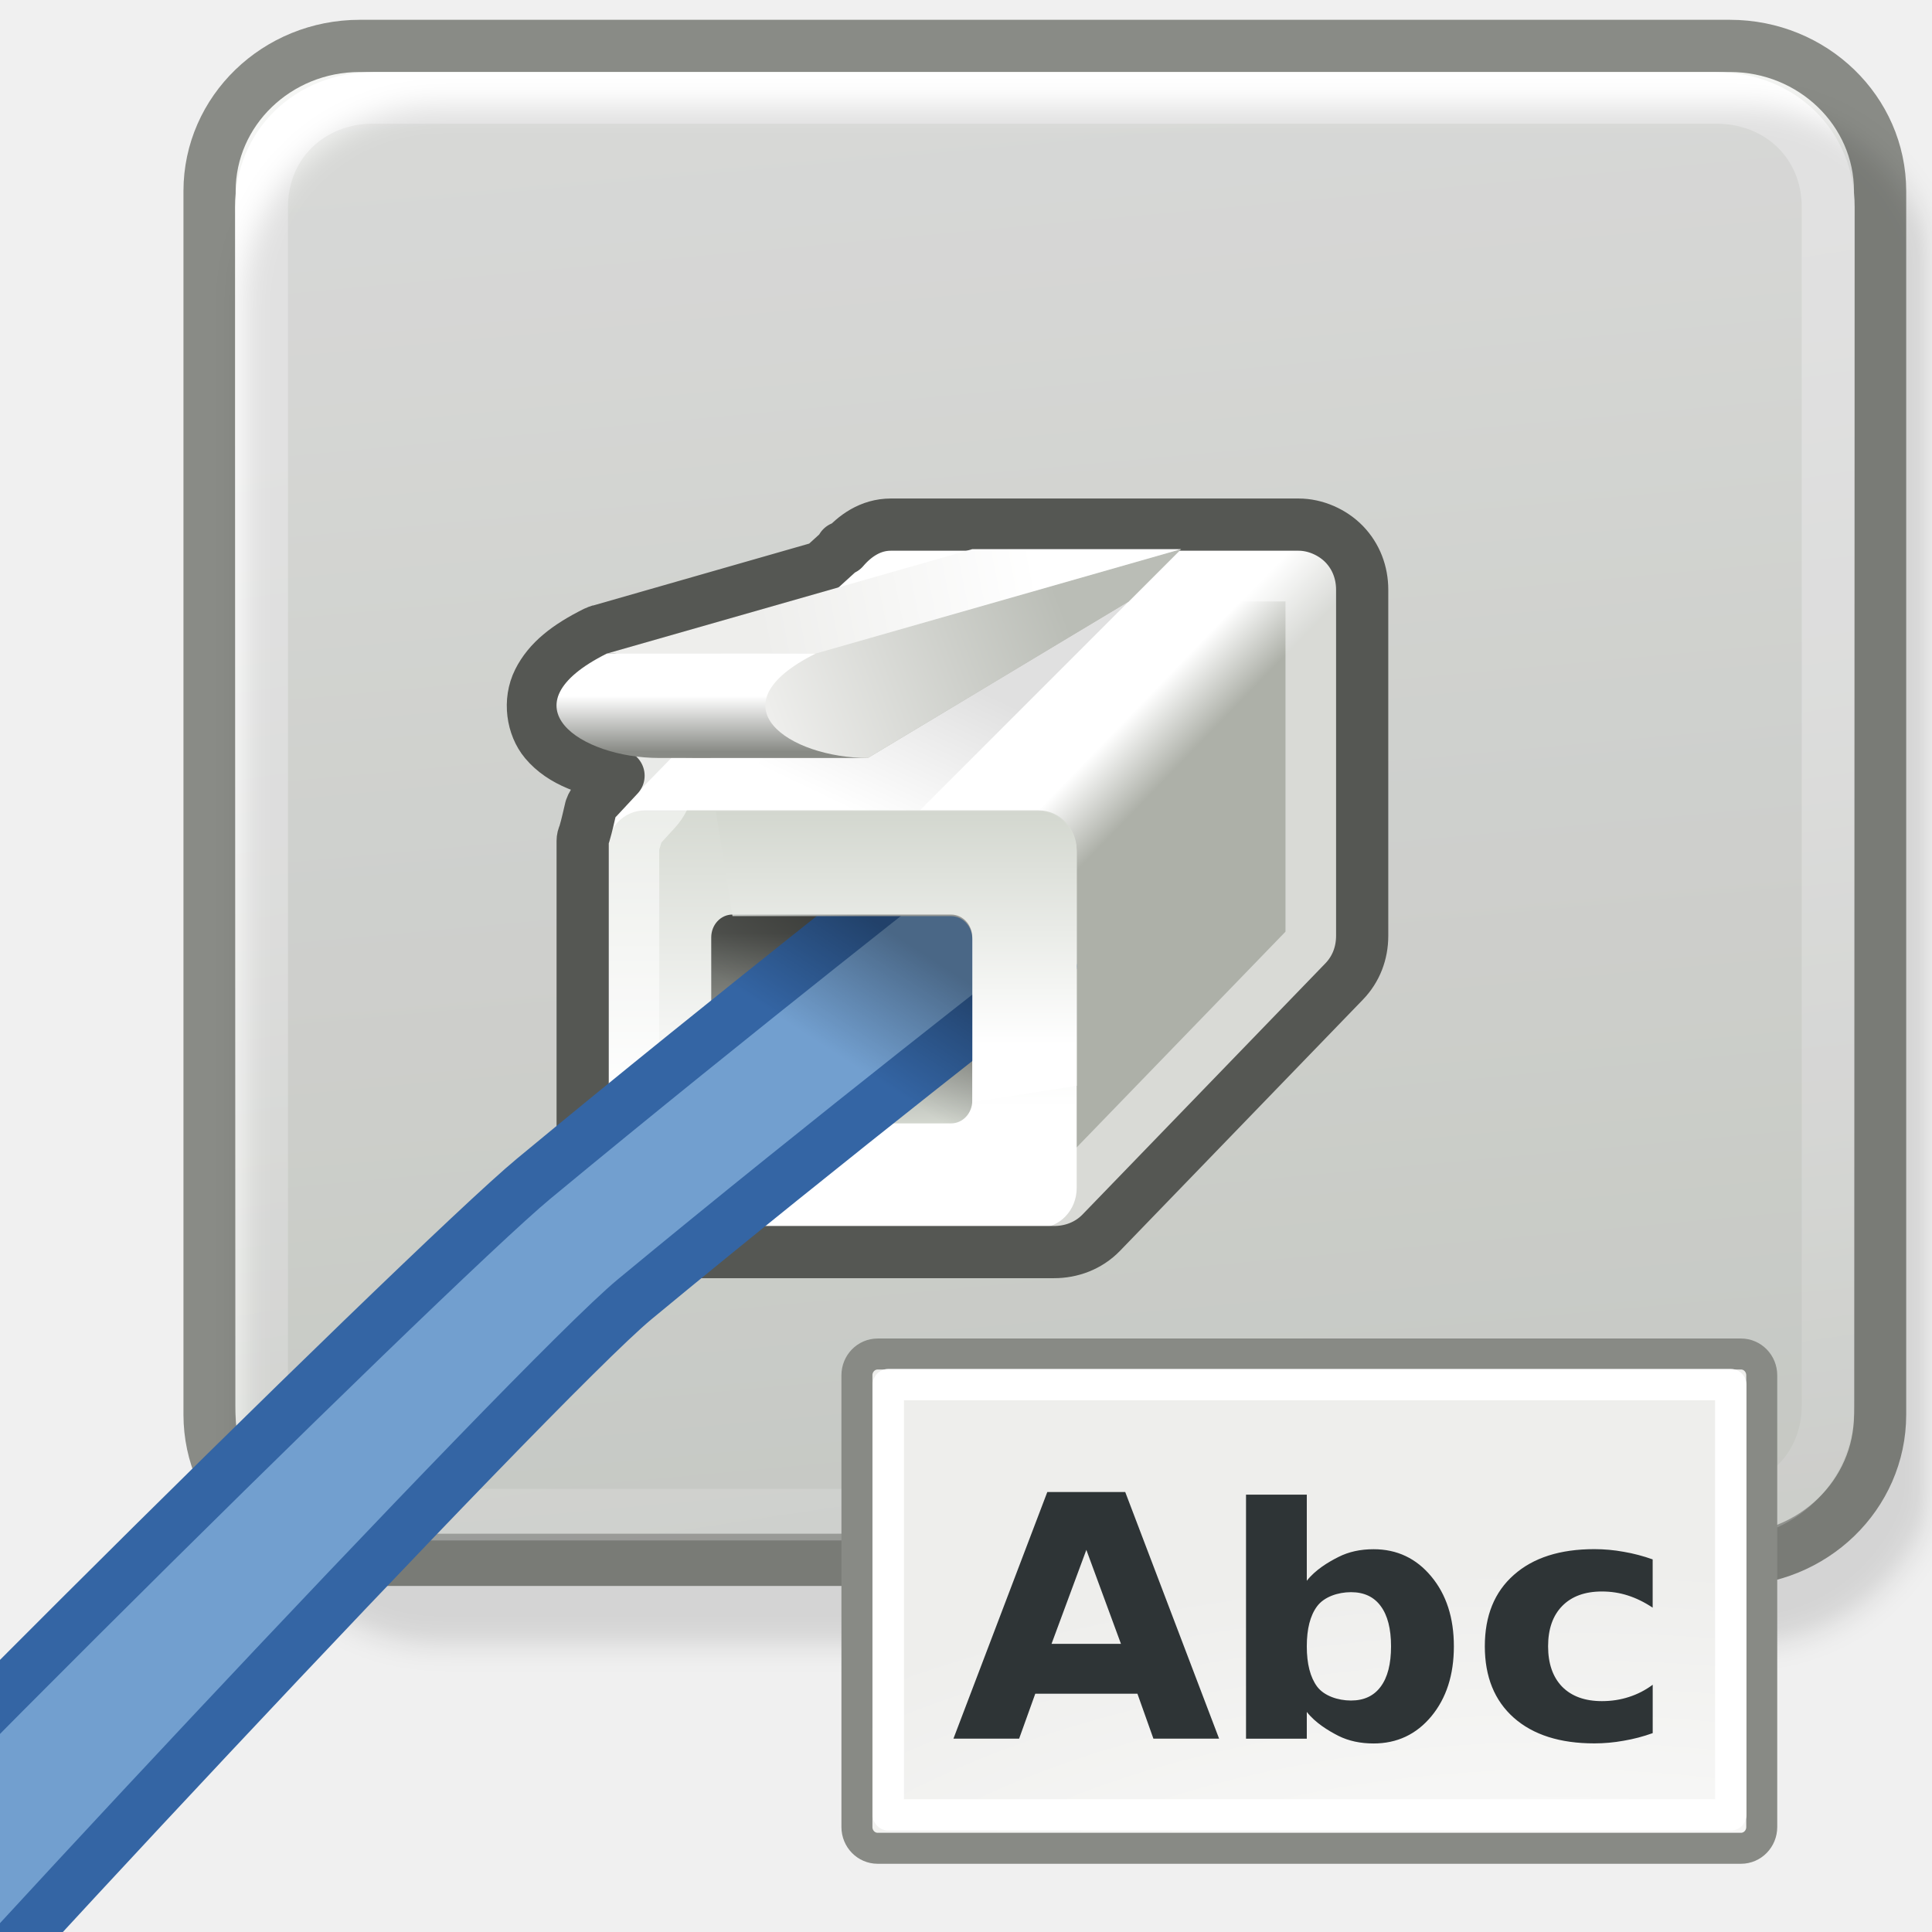
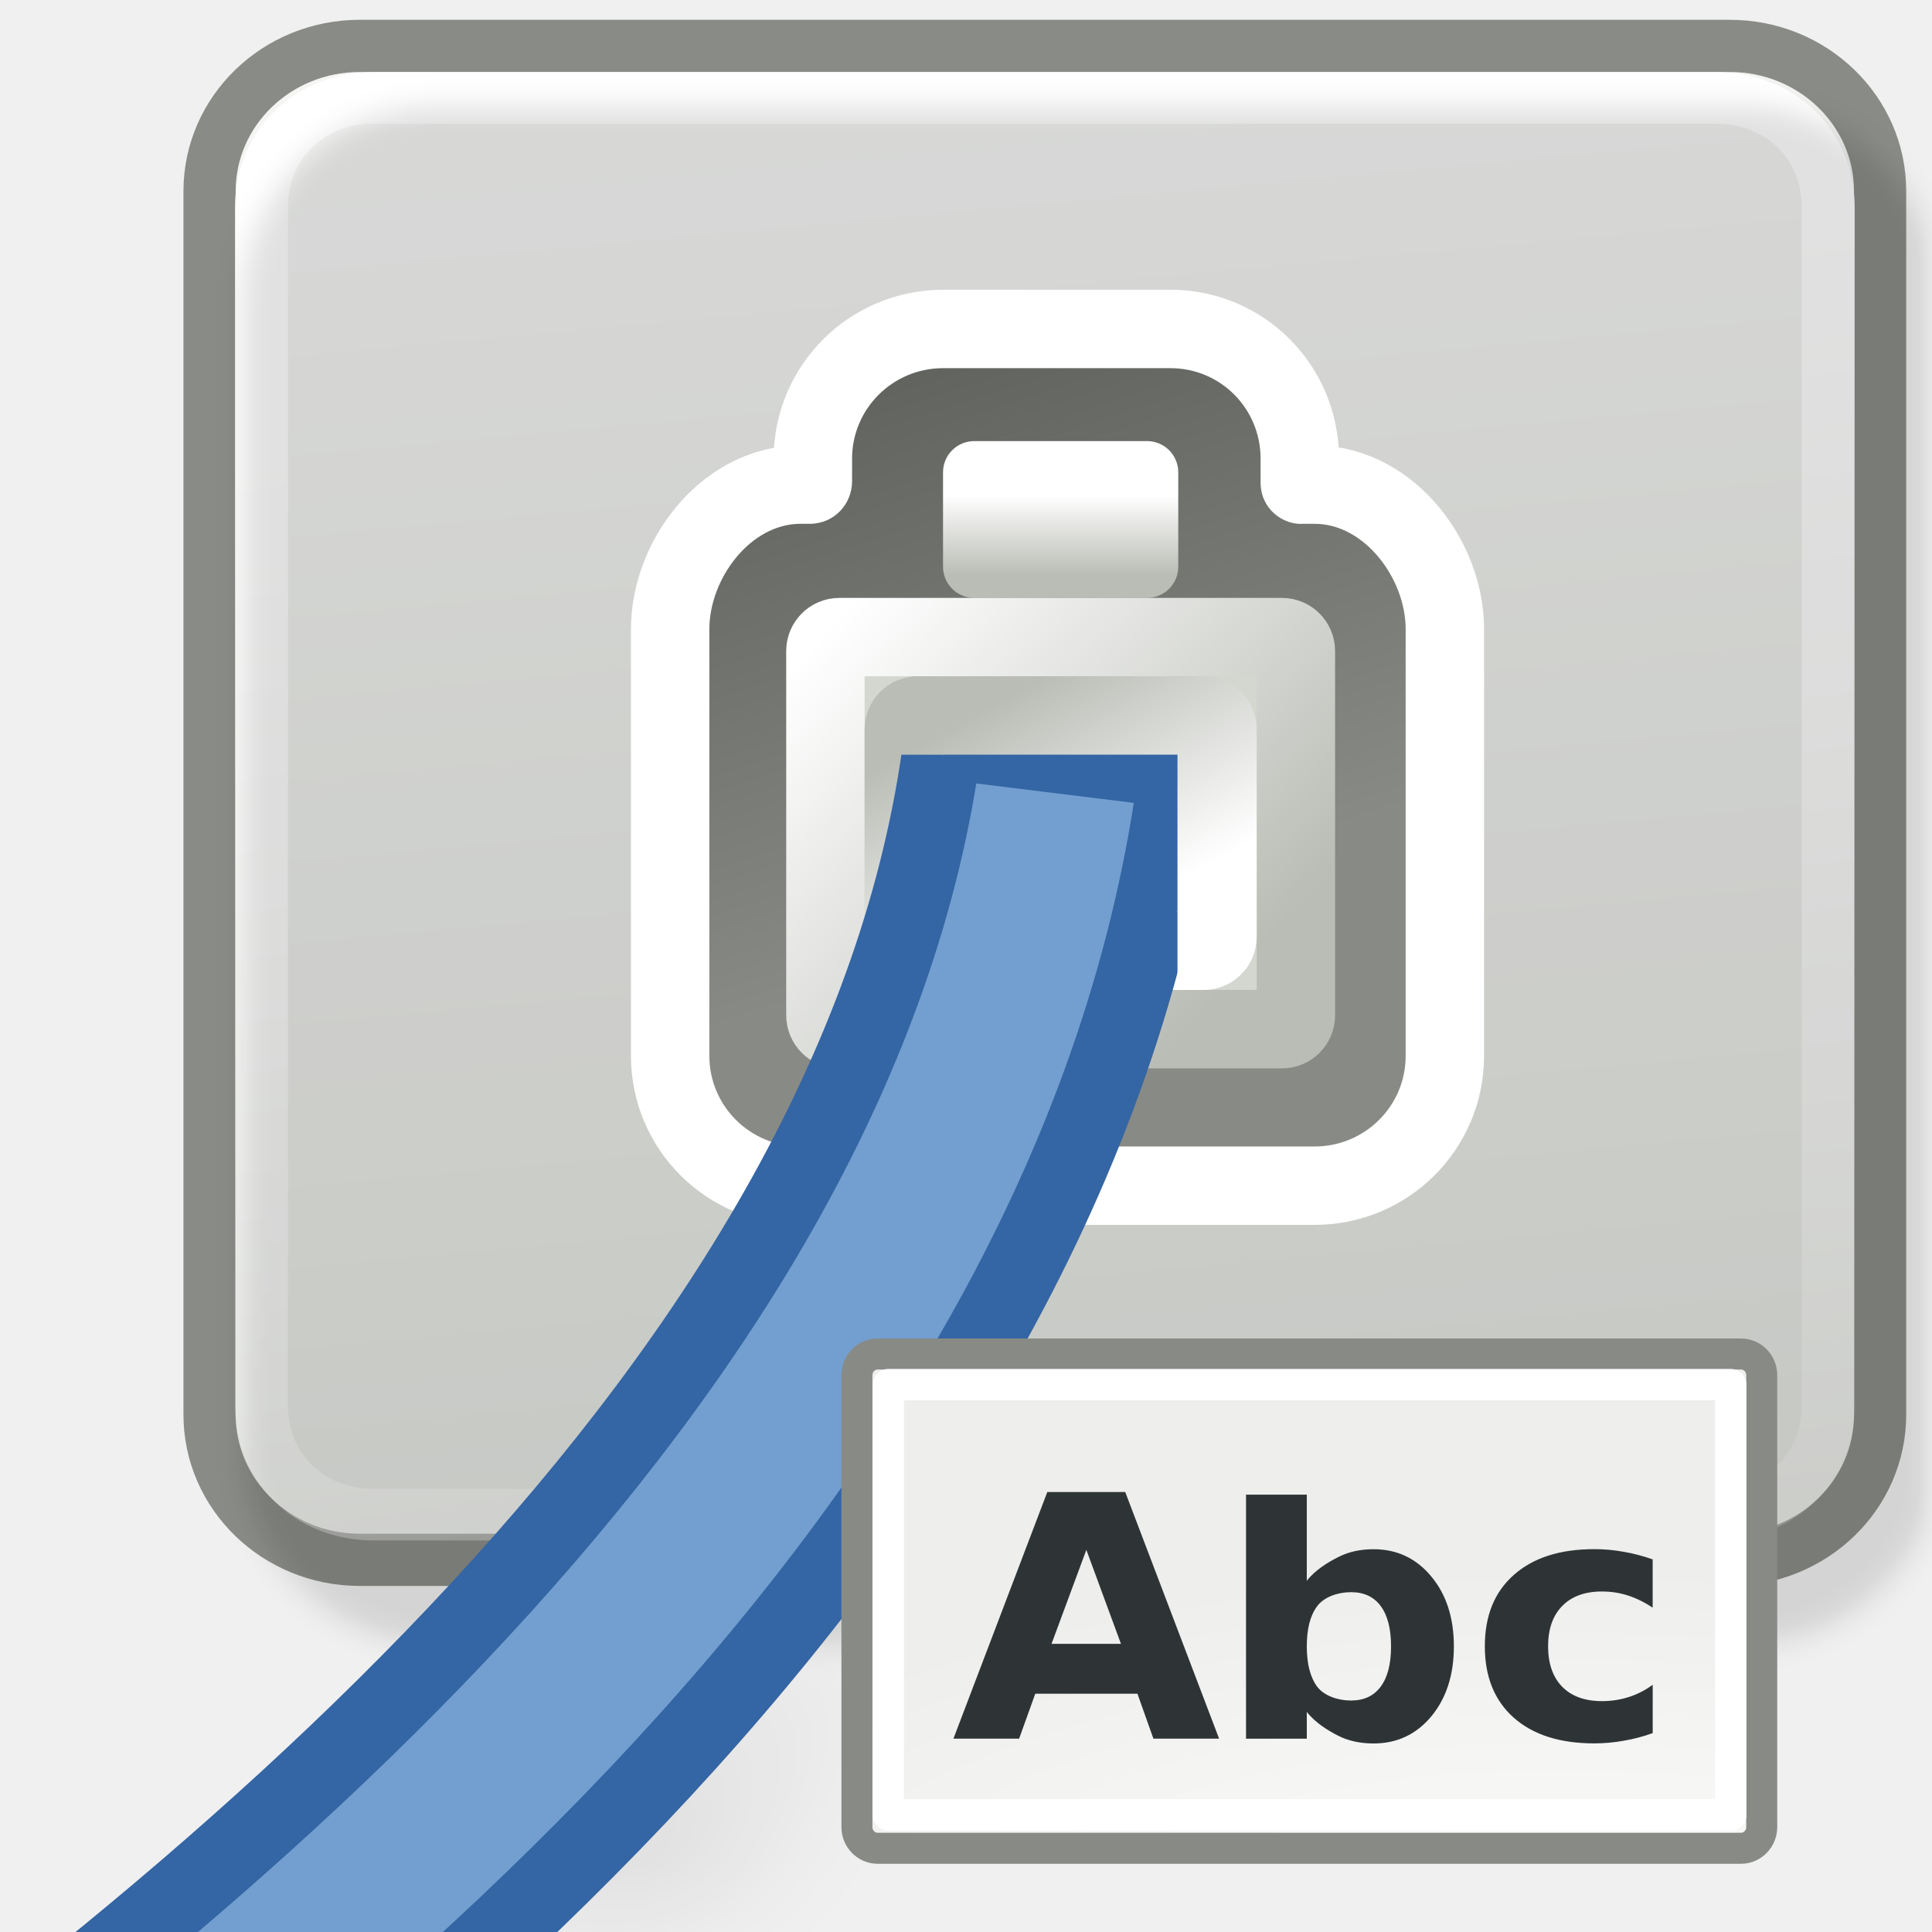
<svg xmlns="http://www.w3.org/2000/svg" xmlns:xlink="http://www.w3.org/1999/xlink" width="32" height="32" version="1.1" viewBox="0 0 48 48">
  <defs>
    <linearGradient id="linearGradient7887" x1="-7.975" x2="-11.01" y1="25.36" y2="-6.568" gradientTransform="matrix(2 0 0 1.933 43.5 .5333)" gradientUnits="userSpaceOnUse">
      <stop stop-color="#d3d7cf" offset="0" />
      <stop stop-color="#fff" offset="1" />
    </linearGradient>
    <linearGradient id="linearGradient7889" x1="-7.852" x2="-5.51" y1="3.755" y2="18.94" gradientUnits="userSpaceOnUse">
      <stop stop-color="#fff" offset="0" />
      <stop stop-color="#fff" stop-opacity="0" offset="1" />
    </linearGradient>
    <filter id="filter5386" x="-.02" y="-.022" width="1.039" height="1.044" color-interpolation-filters="sRGB">
      <feGaussianBlur stdDeviation="0.263" />
    </filter>
-     <linearGradient id="linearGradient7893" x1="1.626" x2=".822" y1="55.22" y2="54.42" gradientUnits="userSpaceOnUse">
-       <stop stop-color="#adb0a8" offset="0" />
-       <stop stop-color="#fff" offset="1" />
-     </linearGradient>
-     <linearGradient id="linearGradient7895" x1="-4.221" x2="-4.221" y1="59.88" y2="54.71" gradientTransform="matrix(.9643 0 0 .9722 -.25 1.694)" gradientUnits="userSpaceOnUse" xlink:href="#linearGradient7269-5" />
-     <linearGradient id="linearGradient7269-5">
-       <stop stop-color="#fff" offset="0" />
-       <stop stop-color="#d3d7cf" offset="1" />
-     </linearGradient>
-     <linearGradient id="linearGradient7897" x1="-1.989" x2="-3.359" y1="51.14" y2="54" gradientTransform="translate(-4,-24)" gradientUnits="userSpaceOnUse" xlink:href="#linearGradient7822-4" />
-     <linearGradient id="linearGradient7822-4">
-       <stop offset="0" />
-       <stop stop-opacity="0" offset="1" />
-     </linearGradient>
-     <linearGradient id="linearGradient7899" x1="-4.685" x2=".884" y1="52.64" y2="50.56" gradientTransform="translate(-4,-24)" gradientUnits="userSpaceOnUse">
-       <stop stop-color="#eeeeec" offset="0" />
-       <stop stop-color="#babdb6" offset="1" />
-     </linearGradient>
-     <linearGradient id="linearGradient7901" x1="-5.082" x2=".265" y1="50.52" y2="49.46" gradientTransform="translate(-4,-24)" gradientUnits="userSpaceOnUse">
-       <stop stop-color="#eeeeec" offset="0" />
-       <stop stop-color="#fff" offset="1" />
-     </linearGradient>
-     <linearGradient id="linearGradient7903" x1="-5.969" x2="-5.969" y1="52.88" y2="51.81" gradientTransform="translate(-4,-24)" gradientUnits="userSpaceOnUse">
-       <stop stop-color="#888a85" offset="0" />
-       <stop stop-color="#fff" offset="1" />
-     </linearGradient>
-     <linearGradient id="linearGradient7905" x1="-3.536" x2="-3.536" y1="55.87" y2="59.44" gradientTransform="matrix(1 0 0 1.029 -4 -25.14)" gradientUnits="userSpaceOnUse">
-       <stop stop-color="#555753" offset="0" />
-       <stop stop-color="#d3d7cf" offset="1" />
-     </linearGradient>
-     <linearGradient id="linearGradient7921" x1="17.94" x2="23.28" y1="42.91" y2="43.08" gradientUnits="userSpaceOnUse">
-       <stop stop-color="#729fcf" offset="0" />
-       <stop stop-color="#729fcf" stop-opacity="0" offset="1" />
-     </linearGradient>
-     <linearGradient id="linearGradient7923" x1="17.83" x2="28.36" y1="40.38" y2="40.87" gradientUnits="userSpaceOnUse">
-       <stop stop-color="#3465a4" offset="0" />
-       <stop stop-color="#3465a4" stop-opacity="0" offset="1" />
-     </linearGradient>
-     <linearGradient id="linearGradient7927" x1="-4.11" x2="-4.11" y1="58.81" y2="55" gradientTransform="matrix(1.125 0 0 1.167 15.88 -34.14)" gradientUnits="userSpaceOnUse" xlink:href="#linearGradient7269-5" />
-     <linearGradient id="linearGradient7929" x1="-6.406" x2="-7.781" y1="32.44" y2="34.56" gradientUnits="userSpaceOnUse" xlink:href="#linearGradient7822-4" />
    <radialGradient id="radialGradient3390" cx="24.84" cy="30.78" r="23" gradientTransform="matrix(1.156 0 0 .5026 10.03 34.95)" gradientUnits="userSpaceOnUse">
      <stop stop-color="#fff" offset="0" />
      <stop stop-color="#eeeeec" offset="1" />
    </radialGradient>
+     <linearGradient id="linearGradient9" x1="25.05" x2="27.76" y1="16.17" y2="24.54" gradientTransform="matrix(1.088 0 0 1.086 294.4 40.06)" gradientUnits="userSpaceOnUse" xlink:href="#linearGradient3983" />
+     <linearGradient id="linearGradient3983">
+       <stop stop-color="#555753" offset="0" />
+       <stop stop-color="#888a85" offset="1" />
+     </linearGradient>
+     <linearGradient id="linearGradient11" x1="326.5" x2="326.5" y1="61.7" y2="60.69" gradientUnits="userSpaceOnUse">
+       <stop stop-color="#babdb6" offset="0" />
+       <stop stop-color="#fff" offset="1" />
+     </linearGradient>
+     <radialGradient id="radialGradient4612-0" cx="306.5" cy="86.38" r="21.91" gradientTransform="matrix(2.238 -.5404 .1485 .615 -392 204.4)" gradientUnits="userSpaceOnUse">
+       <stop offset="0" />
+       <stop stop-opacity="0" offset="1" />
+     </radialGradient>
+     <filter id="filter4618-7" x="-.075" y="-.062" width="1.151" height="1.143">
+       <feGaussianBlur stdDeviation="0.897" />
+     </filter>
+     <linearGradient id="linearGradient12" x1="322.3" x2="328.4" y1="62.62" y2="68.74" gradientTransform="matrix(.75 0 0 .8333 81.62 10.42)" gradientUnits="userSpaceOnUse" xlink:href="#linearGradient4206" />
+     <linearGradient id="linearGradient4206">
+       <stop stop-color="#fff" offset="0" />
+       <stop stop-color="#babdb6" offset="1" />
+     </linearGradient>
+     <linearGradient id="linearGradient13" x1="325.4" x2="328.4" y1="63.27" y2="68.74" gradientTransform="matrix(.5 0 0 .5 -489.8 -97.75)" gradientUnits="userSpaceOnUse" xlink:href="#linearGradient4206" />
+     <linearGradient id="linearGradient14" x1="-47.16" x2="-46.15" y1="39.38" y2="44.17" gradientTransform="translate(386,50)" gradientUnits="userSpaceOnUse">
+       <stop stop-color="#729fcf" offset="0" />
+       <stop stop-color="#729fcf" stop-opacity="0" offset="1" />
+     </linearGradient>
+     <linearGradient id="linearGradient15" x1="-48" x2="-46.75" y1="40.38" y2="45.69" gradientTransform="translate(386,50)" gradientUnits="userSpaceOnUse">
+       <stop stop-color="#3465a4" offset="0" />
+       <stop stop-color="#3465a4" stop-opacity="0" offset="1" />
+     </linearGradient>
  </defs>
  <clipPath id="b">
    <rect x="68.78" y="-.093" width="58.26" height="58.26" rx="2.648" />
  </clipPath>
  <filter id="c" x="-.021" y="-.021" width="1.042" height="1.042" color-interpolation-filters="sRGB">
    <feGaussianBlur stdDeviation=".283" />
  </filter>
  <clipPath id="h">
    <path d="m-6.562 24.53c-0.388 0-0.692 0.219-0.906 0.469l-0.031-0.03-0.031 0.06-0.344 0.313-4.25 1.218c-0.03 0-0.06 0.02-0.09 0.03-0.549 0.274-0.902 0.554-1.094 0.937-0.192 0.384-0.116 0.867 0.125 1.156 0.329 0.394 0.858 0.553 1.407 0.657l-0.407 0.437c-0.06 0.05-0.1 0.116-0.125 0.188-0.03 0.121-0.07 0.316-0.125 0.5-0.02 0.04-0.03 0.08-0.03 0.125v6.656c0 0.299 0.113 0.582 0.313 0.813 0.199 0.23 0.511 0.406 0.875 0.406h7.843c0.324 0 0.657-0.116 0.906-0.375l4.651-4.81c0.226-0.235 0.344-0.539 0.344-0.875v-6.625c0-0.335-0.118-0.64-0.344-0.875-0.223-0.229-0.55-0.375-0.874-0.375z" />
  </clipPath>
  <filter id="i" x="-.038" y="-.044" width="1.077" height="1.087" color-interpolation-filters="sRGB">
    <feGaussianBlur stdDeviation=".149" />
  </filter>
  <filter id="p" x="-.02" y="-.024" width="1.04" height="1.047" color-interpolation-filters="sRGB">
    <feGaussianBlur stdDeviation=".071" />
  </filter>
  <filter id="x" x="-.036" y="-.042" width="1.071" height="1.083" color-interpolation-filters="sRGB">
    <feGaussianBlur stdDeviation=".167" />
  </filter>
  <clipPath id="A">
    <path d="m-95.3 143.8s-4.189 3.27-8.1 6.5c-1.95 1.62-3.69 3.22-4.72 4.78-0.51 0.78-0.98 1.62-0.65 2.78 0.16 0.58 0.61 1.12 1.09 1.41 0.48 0.28 0.96 0.4 1.5 0.47 2.13 0.24 4.73-0.4 7.849-1.28 3.113-0.89 6.669-2.09 10.25-3.25 3.581-1.17 7.196-2.31 10.34-3 3.147-0.7 5.835-0.89 7.375-0.5 0.729 0.18 0.745 0.3 0.75 0.31 0 0 0.06 0.33-0.219 0.94-0.567 1.2-2.245 3.11-4.187 4.93-3.885 3.64-8.844 7.13-8.844 7.13l1.75 2.44s5.041-3.52 9.156-7.38c2.058-1.93 3.879-3.89 4.813-5.87 0.466-1 0.776-2.12 0.343-3.25-0.433-1.14-1.541-1.87-2.812-2.19-2.46-0.62-5.444-0.21-8.781 0.53-3.337 0.73-7.019 1.85-10.62 3.03-3.607 1.18-7.129 2.4-10.12 3.25-2.913 0.83-5.293 1.22-6.473 1.13 0.62-0.95 2.3-2.56 4.16-4.1 3.721-3.08 7.969-6.37 7.969-6.37z" />
  </clipPath>
  <mask id="B" maskUnits="userSpaceOnUse">
    <rect x="-115.6" y="147" width="51.28" height="17.34" rx=".666" fill="url(#C)" fill-rule="evenodd" stroke-width="2" />
  </mask>
  <linearGradient id="C" x1="-112.3" x2="-112.3" y1="148.9" y2="164.5" gradientUnits="userSpaceOnUse">
    <stop offset="0" />
    <stop stop-color="#fff" offset=".218" />
    <stop stop-color="#fff" offset=".766" />
    <stop offset="1" />
  </linearGradient>
  <filter id="D" x="-.013" y="-.05" width="1.026" height="1.099" color-interpolation-filters="sRGB">
    <feGaussianBlur stdDeviation="0.001 0.244" />
  </filter>
  <filter id="H" x="-.395" y="-.574" width="1.79" height="2.147" color-interpolation-filters="sRGB">
    <feGaussianBlur stdDeviation="2.895" />
  </filter>
  <g transform="matrix(1.297 0 0 1.297 -13.6 -.805)" enable-background="new">
    <g enable-background="new">
      <rect x="14.5" y="1.5" width="32" height="29" rx="2.877" ry="2.781" fill="url(#linearGradient7887)" fill-rule="evenodd" stroke="#888a85" stroke-dashoffset=".7" stroke-linecap="round" stroke-linejoin="round" stroke-opacity=".992" />
      <path transform="matrix(2.143 0 0 2.087 44.43 -.6302)" d="m-12.5 1.498c-0.573 0-1.002 0.429-1.002 1.002v11c0 0.573 0.429 1.002 1.002 1.002h12c0.573 0 1.002-0.429 1.002-1.002v-11c0-0.573-0.429-1.002-1.002-1.002z" fill="none" stroke="url(#linearGradient7889)" stroke-dashoffset=".7" stroke-linecap="round" stroke-linejoin="round" stroke-opacity=".992" stroke-width=".473" />
      <rect transform="matrix(1.016 0 0 1.016 -.49 -.2715)" x="15.38" y="2.875" width="32" height="29" rx="3.723" ry="3.723" fill-rule="evenodd" filter="url(#filter5386)" opacity=".12" />
    </g>
-     <g transform="translate(14.11,-13.86)">
-       <g transform="translate(20)">
-         <g fill-rule="evenodd">
-           <g transform="matrix(1.167,0,0,1.2,-3.833,-36.2)">
-             <path d="m-2.344 51c-0.205 0-0.381 0.101-0.5 0.25l-4.016 4c-0.035 0.132-0.099 0.271-0.141 0.406v5.521c0 0.364 0.296 0.656 0.656 0.656h6.687c0.18 0 0.351-0.07 0.469-0.187l4-4c0.117-0.119 0.188-0.287 0.188-0.469v-5.521c0-0.182-0.07-0.35-0.188-0.468-0.119-0.119-0.289-0.188-0.469-0.188z" fill="url(#linearGradient7893)" />
-             <path d="m-6.374 55.17h6.462c0.347 0 0.626 0.284 0.626 0.638v5.39c0 0.354-0.279 0.638-0.626 0.638h-6.462c-0.347 0-0.626-0.284-0.626-0.638v-5.39c0-0.354 0.279-0.638 0.626-0.638z" fill="url(#linearGradient7895)" />
-           </g>
-           <path d="m-5 25-5 5h4l5-5h-4" fill="url(#linearGradient7897)" opacity=".123" />
-           <path d="m-1 25-9.5 4h3.5l5-3 1-1" fill="#babdb6" />
-         </g>
-         <path d="m-6.562 25.5c-0.024 0-0.055 0-0.156 0.125-0.03 0.02-0.061 0.04-0.094 0.06-0.02 0.02-0.041 0.04-0.062 0.06-0.02 0.02-0.041 0.04-0.062 0.06h-0.031c-0.02 0.02-0.041 0.04-0.062 0.06l-0.188 0.187c-0.107 0.101-0.235 0.176-0.375 0.219l-4.252 1.229c-0.4 0.208-0.534 0.349-0.594 0.469 0 0 0.04 0.134 0 0.09 0.08 0.1 0.361 0.253 0.844 0.344 0.34 0.07 0.617 0.314 0.727 0.643s0.04 0.692-0.196 0.951l-0.343 0.375c-0.02 0.09-0.05 0.17-0.09 0.312v6.56c0 0.05 0 0.116 0.06 0.188 0.03 0.04 0.104 0.06 0.157 0.06h7.844c0.093 0 0.168-0.01 0.219-0.06-2e-4 -0.01-2e-4 -0.02 0-0.03l4.654-4.808c0.052-0.05 0.062-0.08 0.062-0.188v-6.625c0-0.108-0.01-0.164-0.062-0.219-0.037-0.04-0.155-0.06-0.188-0.06z" fill="none" opacity=".534" stroke="#fff" stroke-dashoffset=".7" stroke-linecap="round" stroke-linejoin="round" />
-         <path d="m-6.562 24.53c-0.388 0-0.692 0.219-0.906 0.469l-0.031-0.03-0.031 0.06-0.344 0.313-4.25 1.218c-0.03 0-0.06 0.02-0.09 0.03-0.549 0.274-0.902 0.554-1.094 0.937-0.192 0.384-0.116 0.867 0.125 1.156 0.329 0.394 0.858 0.553 1.407 0.657l-0.407 0.437c-0.06 0.05-0.1 0.116-0.125 0.188-0.03 0.121-0.07 0.316-0.125 0.5-0.02 0.04-0.03 0.08-0.03 0.125v6.656c0 0.299 0.113 0.582 0.313 0.813 0.199 0.23 0.511 0.406 0.875 0.406h7.843c0.324 0 0.657-0.116 0.906-0.375l4.651-4.81c0.226-0.235 0.344-0.539 0.344-0.875v-6.625c0-0.335-0.118-0.64-0.344-0.875-0.223-0.229-0.55-0.375-0.874-0.375z" fill="none" stroke="#555753" stroke-dashoffset=".7" stroke-linecap="round" stroke-linejoin="round" />
-         <g fill-rule="evenodd">
-           <path d="m-1 25-11 2.5 2 1.5h3l5-3 1-1" fill="url(#linearGradient7899)" />
-           <path d="m-5 25-7 2h4l7-2h-4" fill="url(#linearGradient7901)" />
-           <path d="m-12 27h4c-2 1-0.5 2 1 2h-4c-1.5 0-3-1-1-2z" fill="url(#linearGradient7903)" />
-           <path d="m-9.594 32h4.188c0.225 0 0.406 0.195 0.406 0.438v3.125c0 0.242-0.181 0.437-0.406 0.437h-4.188c-0.225 0-0.406-0.195-0.406-0.437v-3.125c0-0.243 0.181-0.438 0.406-0.438z" fill="url(#linearGradient7905)" />
-         </g>
-       </g>
-       <path d="m14.69 30.56s-4.19 3.268-8.094 6.501c-1.952 1.616-15.7 15.22-16.72 16.78-0.511 0.78-0.987 1.623-0.656 2.781 0.165 0.579 0.608 1.686 1.093 1.406 1.832-1.057 1.547-1.056 2.929-2.438 0.62-0.948 13.43-14.68 15.29-16.22 3.721-3.08 7.969-6.375 7.969-6.375z" fill="url(#linearGradient7921)" fill-rule="evenodd" stroke="url(#linearGradient7923)" stroke-linejoin="round" />
-       <path d="m15.67 31.27s-18.44 12.69-11.94 13.44-14.09 7.825-6.088 9.825" fill="none" opacity=".19" stroke-opacity="0" />
-       <path d="m10.09 30.03 0.317 2h4.188c0.225 0 0.406 0.195 0.406 0.438v3.125l2-0.313v-4.469c0-0.424-0.314-0.781-0.719-0.781z" fill="url(#linearGradient7927)" fill-rule="evenodd" />
-       <path transform="translate(20)" d="m-9.594 32h4.188c0.225 0 0.406 0.195 0.406 0.438v3.125c0 0.242-0.181 0.437-0.406 0.437h-4.188c-0.225 0-0.406-0.195-0.406-0.437v-3.125c0-0.243 0.181-0.438 0.406-0.438z" fill="url(#linearGradient7929)" fill-rule="evenodd" opacity=".354" />
+     <g transform="matrix(1.502 0 0 1.502 -459.6 -81.05)" enable-background="new">
+       <path d="m325 59.07c-0.64 0-1.16 0.516-1.16 1.154v0.288c0 0.293-0.23 0.543-0.54 0.543h-0.12c-0.64 0-1.16 0.704-1.16 1.342v5.445c0 0.638 0.52 1.154 1.16 1.154h6.56c0.64 0 1.16-0.516 1.16-1.154v-5.445c0-0.638-0.52-1.342-1.16-1.342h-0.14c-0.26 0.02-0.55-0.186-0.55-0.526v-0.305c0-0.638-0.51-1.154-1.15-1.154z" fill="url(#linearGradient9)" fill-rule="evenodd" stroke="#fff" stroke-width="2" />
+       <path d="m325 59.07c-0.64 0-1.16 0.516-1.16 1.154v0.288c0 0.293-0.23 0.543-0.54 0.543h-0.12c-0.64 0-1.16 0.704-1.16 1.342v5.445c0 0.638 0.52 1.154 1.16 1.154h6.56c0.64 0 1.16-0.516 1.16-1.154v-5.445c0-0.638-0.52-1.342-1.16-1.342h-0.14c-0.26 0.02-0.55-0.186-0.55-0.526v-0.305c0-0.638-0.51-1.154-1.15-1.154z" fill="url(#linearGradient9)" fill-rule="evenodd" />
+       <rect x="325" y="60" width="3" height="2" rx=".398" ry=".398" color="#000000" fill="url(#linearGradient11)" />
+       <path d="m327.7 103.7s20-14 12-16-28.06 7.627-38 7c-10.11-0.638 22.5-9.83 24.77-27.71" fill="none" filter="url(#filter4618-7)" opacity=".494" stroke="url(#radialGradient4612-0)" stroke-width="2" />
+       <rect x="323.5" y="62.5" width="6" height="5" rx=".177" ry=".177" color="#000000" fill="#d3d7cf" stroke="url(#linearGradient12)" />
+       <rect transform="scale(-1)" x="-328.5" y="-66.5" width="4" height="3" rx=".177" ry=".177" color="#000000" fill="#888a85" stroke="url(#linearGradient13)" />
+       <path d="m325 63.81c-1.03 8.083-9.29 14.95-16.38 19.75-3.54 2.401-6.67 4.247-8.53 5.718-0.46 0.368-0.85 0.712-1.18 1.125-0.34 0.414-0.74 1.02-0.57 1.907 0.17 0.886 0.92 1.362 1.47 1.562 0.56 0.2 1.11 0.299 1.81 0.344 5.52 0.347 13.01-2.019 20.25-4.094 7.25-2.075 14.34-3.76 17.5-2.969 0.73 0.182 0.75 0.332 0.75 0.344 0 0.01 0 0.304-0.25 0.906-0.56 1.204-2.21 3.148-4.15 4.969-3.89 3.642-8.85 7.095-8.85 7.095l1.72 2.47s5.04-3.519 9.16-7.377c2.06-1.93 3.91-3.892 4.84-5.875 0.47-0.992 0.75-2.114 0.32-3.25-0.44-1.137-1.55-1.87-2.82-2.188-4.83-1.209-11.76 0.918-19.03 3-6.88 1.972-13.91 3.965-18.4 3.938 1.62-1.195 4.33-2.874 7.65-5.125 7.26-4.922 16.44-12.08 17.69-21.88z" color="#000000" fill="url(#linearGradient14)" fill-rule="evenodd" stroke="url(#linearGradient15)" stroke-linejoin="round" />
+       <path transform="scale(-1)" d="m-324.5-64c0 0.1-0.1 0.501-0.17 0.501h-3.64c-0.1 0-0.18-0.08-0.18-0.177v-2.646c0-0.1 0.42-0.177 0.5-0.177" color="#000000" fill="none" stroke="url(#linearGradient13)" />
    </g>
  </g>
  <rect x="21.29" y="33.64" width="22.48" height="12.28" rx=".515" ry=".528" fill="url(#radialGradient3390)" stroke="#888a85" stroke-dashoffset="1.4" stroke-linecap="round" stroke-width=".77" />
  <path d="m28.26 42.08h-2.539l-0.401 1.116h-1.632l2.332-6.127h1.936l2.332 6.127h-1.632l-0.397-1.116m-2.134-1.239h1.725l-0.86-2.335-0.865 2.335m7.44 1.408c0.323 0 0.569-0.115 0.738-0.345 0.172-0.23 0.257-0.564 0.257-1.001-5e-6 -0.438-0.086-0.771-0.257-1.001-0.169-0.23-0.415-0.345-0.738-0.345-0.323 4e-6 -0.667 0.116-0.841 0.349-0.172 0.23-0.257 0.562-0.257 0.997-5e-6 0.435 0.086 0.769 0.257 1.001 0.174 0.23 0.518 0.345 0.841 0.345m-1.098-2.975c0.208-0.268 0.533-0.465 0.786-0.591 0.253-0.129 0.544-0.193 0.873-0.193 0.582 4e-6 1.06 0.226 1.434 0.677 0.374 0.449 0.561 1.027 0.561 1.736-5e-6 0.709-0.187 1.289-0.561 1.74-0.374 0.449-0.852 0.673-1.434 0.673-0.329 0-0.62-0.063-0.873-0.189-0.253-0.129-0.578-0.327-0.786-0.595v0.665h-1.51v-6.063h1.51v2.139m8.593-0.529v1.198c-0.205-0.137-0.412-0.238-0.62-0.304-0.205-0.066-0.419-0.098-0.641-0.098-0.422 5e-6 -0.751 0.12-0.987 0.361-0.233 0.238-0.35 0.572-0.35 1.001 0 0.429 0.117 0.765 0.35 1.005 0.236 0.238 0.565 0.357 0.987 0.357 0.236 1e-6 0.46-0.034 0.671-0.103 0.214-0.068 0.41-0.17 0.591-0.304v1.202c-0.236 0.085-0.477 0.148-0.721 0.189-0.242 0.044-0.485 0.066-0.73 0.066-0.852 0-1.518-0.212-1.999-0.636-0.481-0.427-0.721-1.019-0.721-1.777 0-0.758 0.24-1.349 0.721-1.773 0.481-0.427 1.147-0.64 1.999-0.64 0.247 4e-6 0.491 0.022 0.73 0.066 0.242 0.041 0.482 0.104 0.721 0.189" fill="#2e3436" stroke-width=".77px" />
  <rect x="22.07" y="34.4" width="20.93" height="10.69" rx="0" ry="0" fill="none" stroke="#fff" stroke-dashoffset="1.4" stroke-linecap="round" stroke-linejoin="round" stroke-width=".778" />
</svg>
